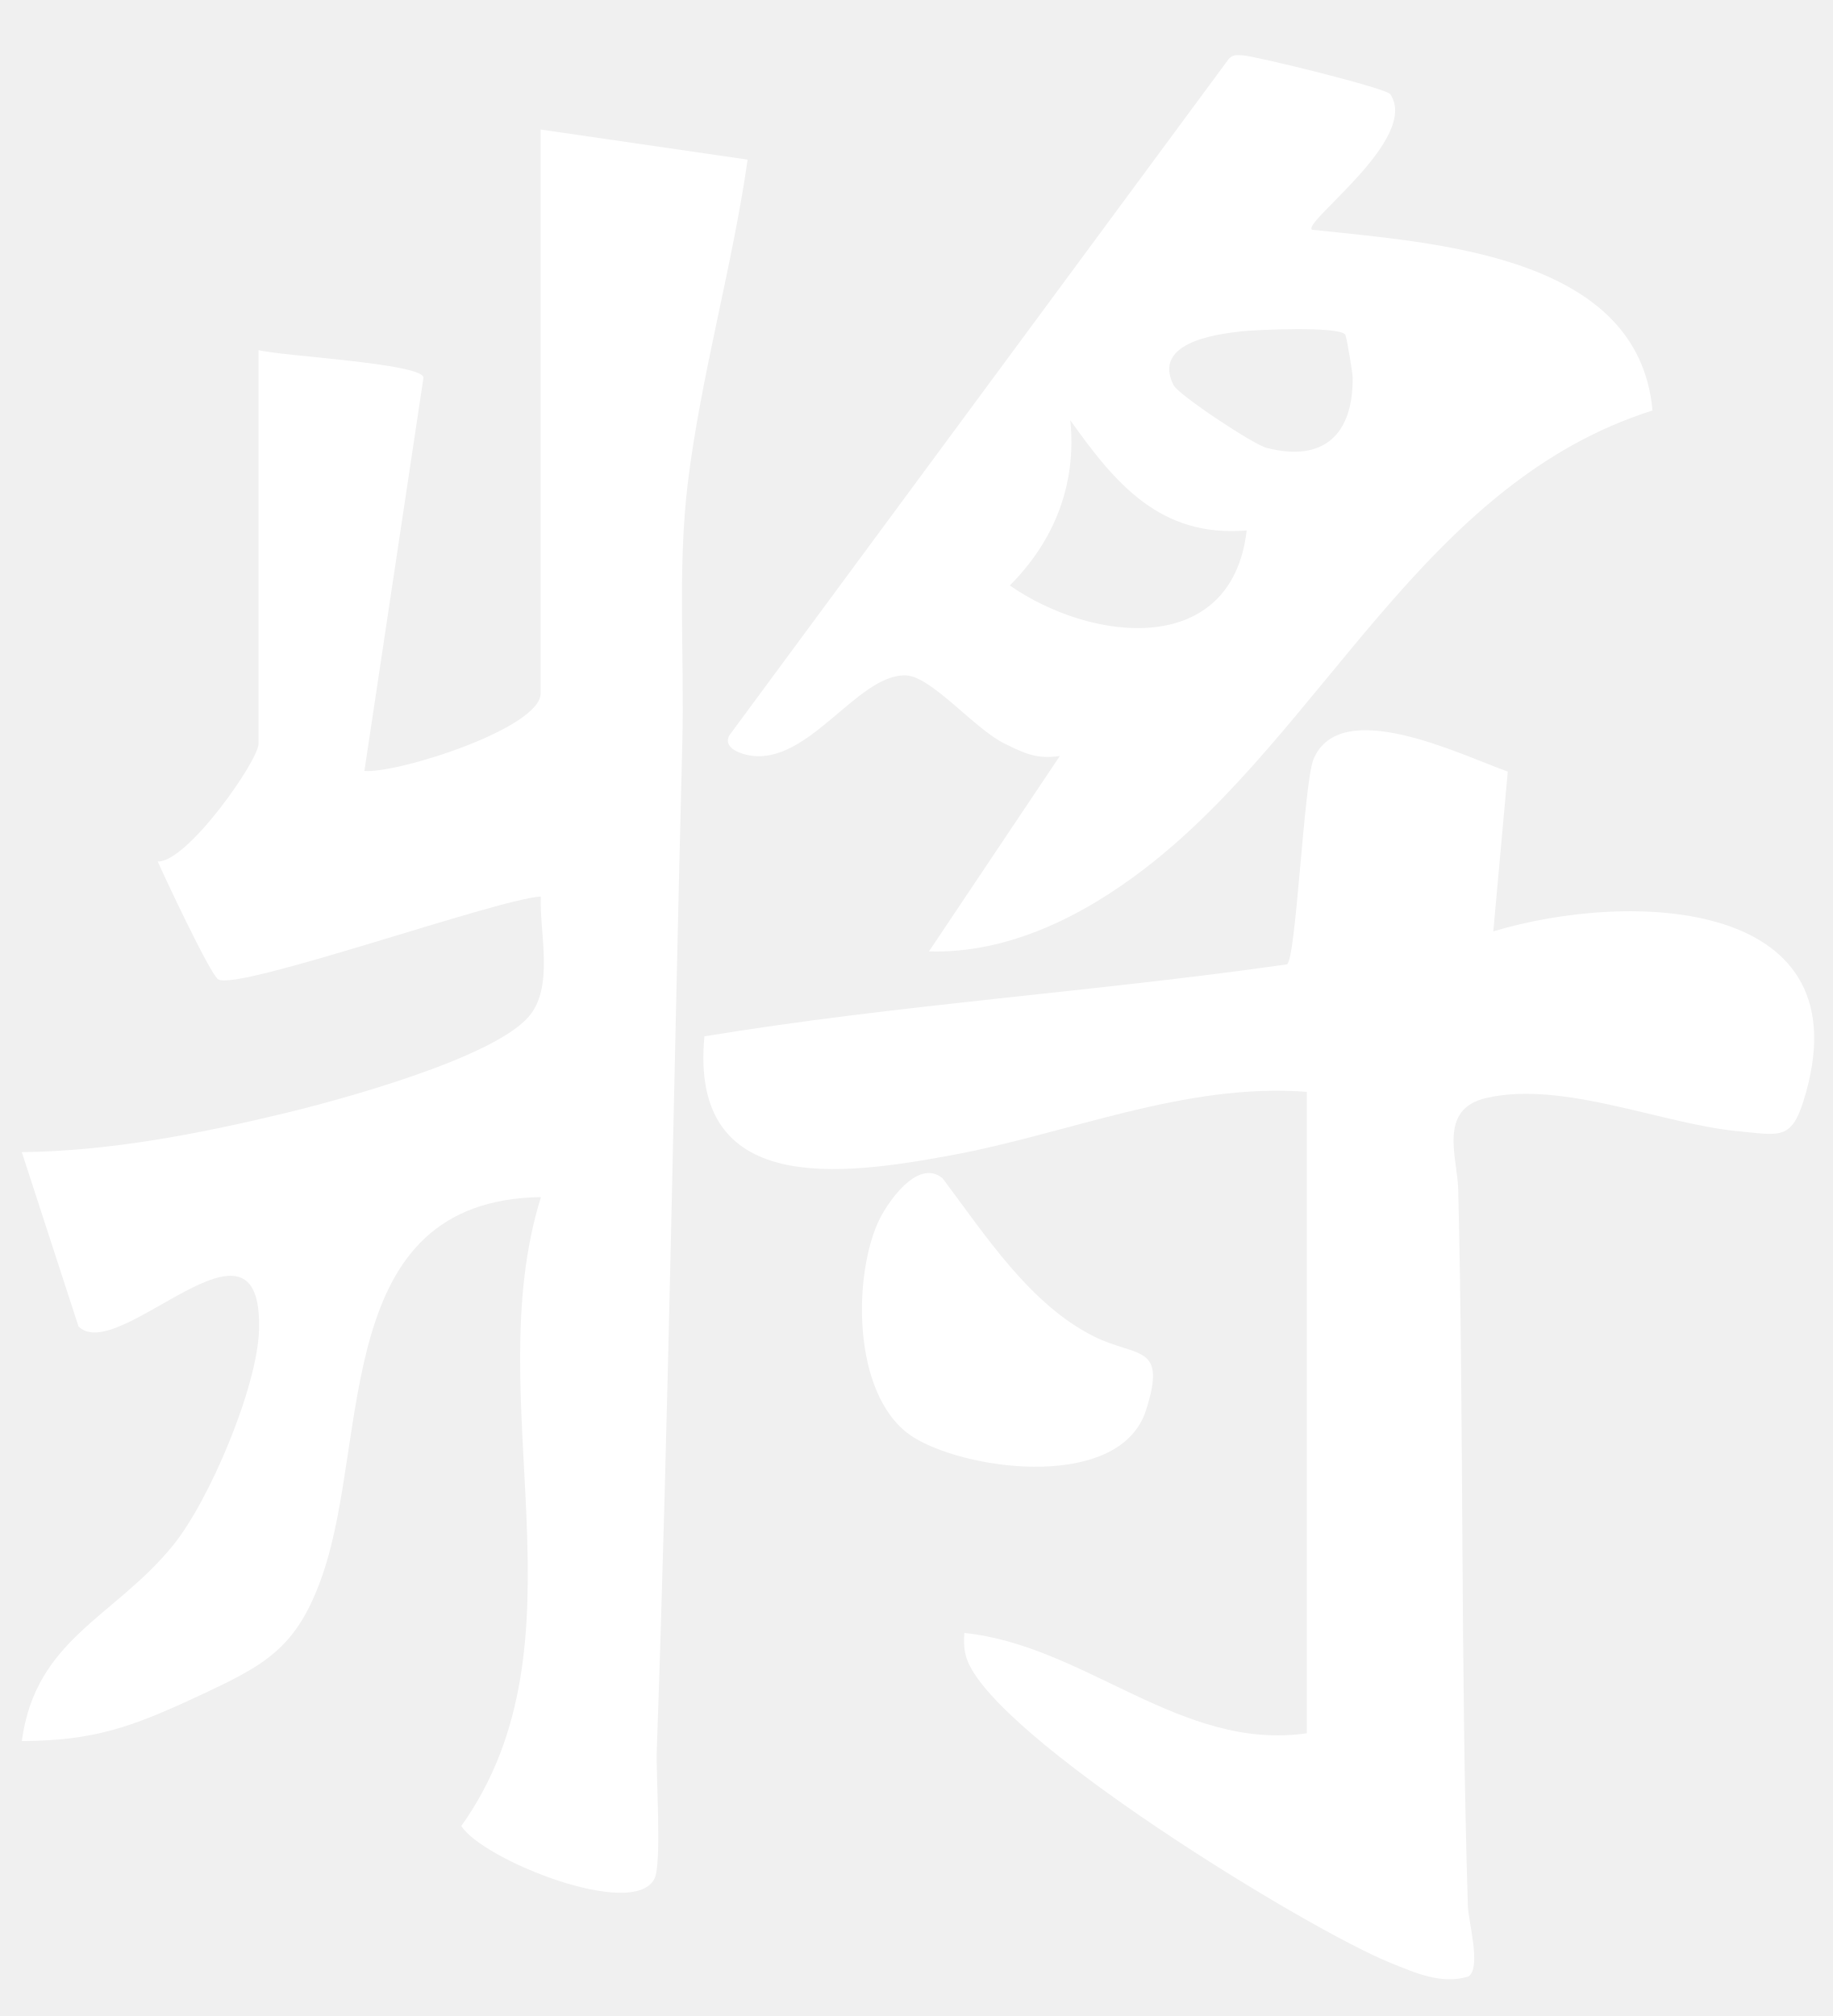
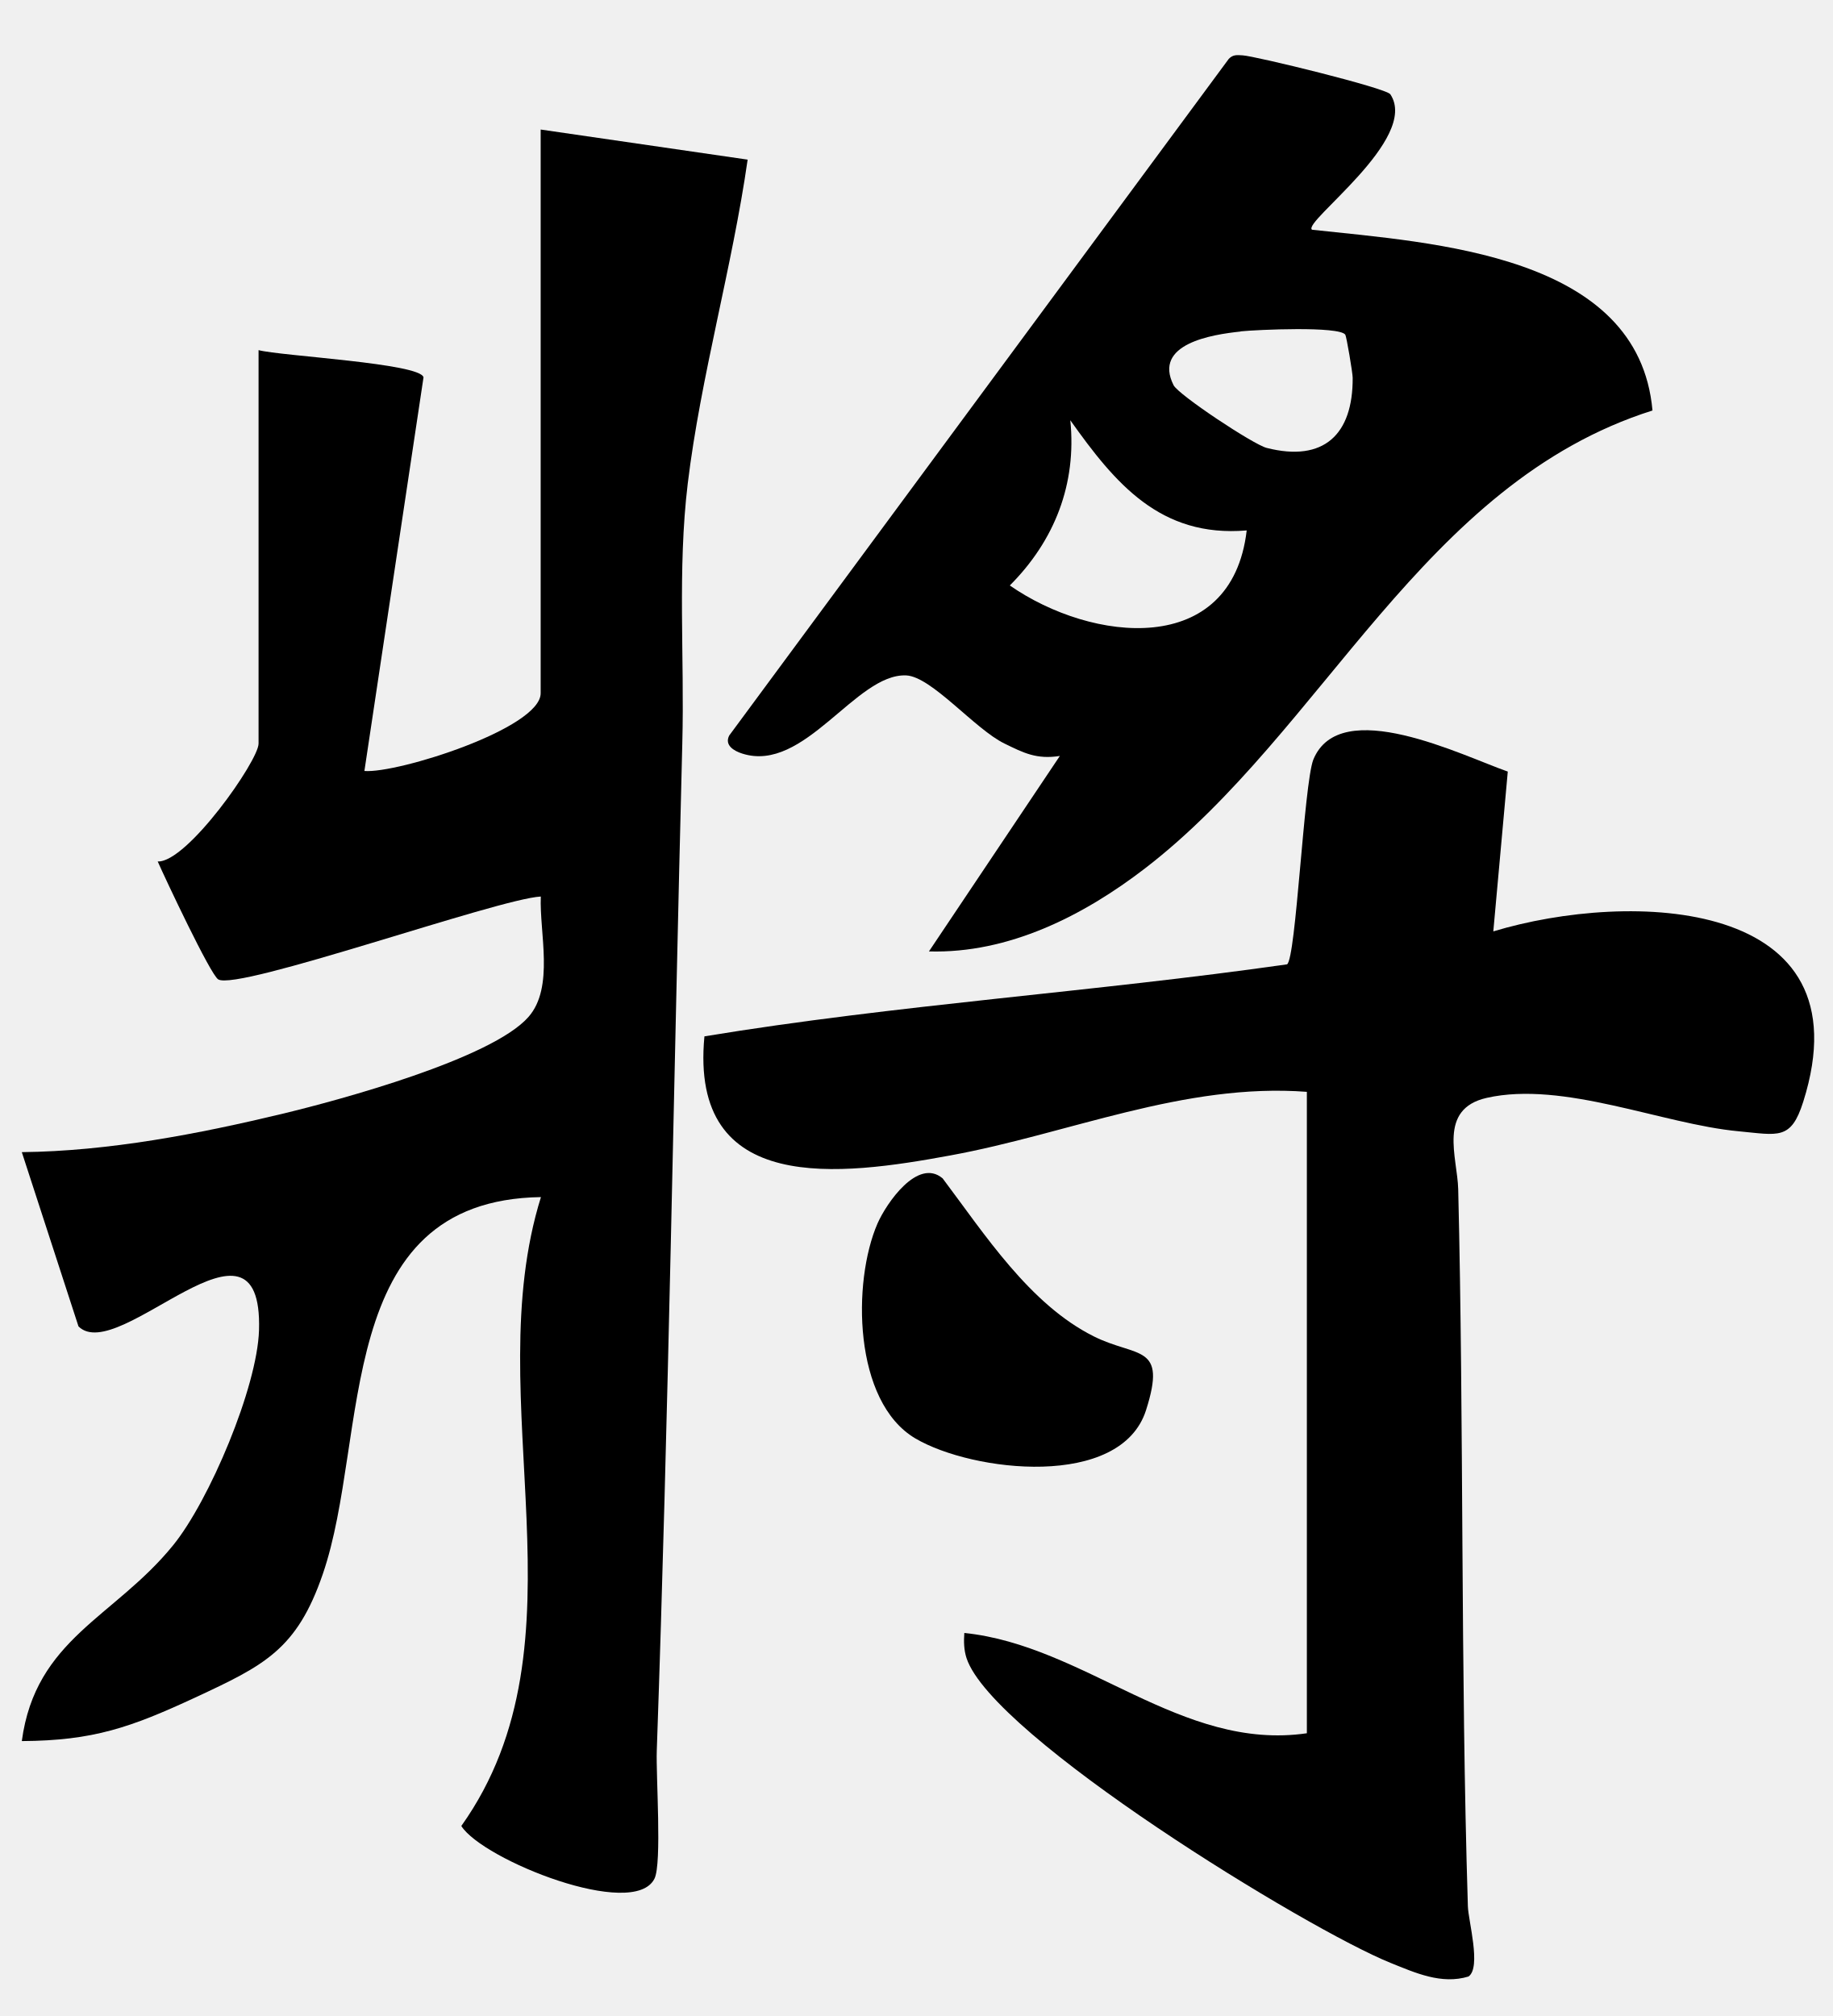
<svg xmlns="http://www.w3.org/2000/svg" width="40" height="44" viewBox="0 0 40 44" fill="none">
-   <path d="M11.806 2.828L16.317 3.484C15.984 5.818 15.291 8.226 15.01 10.553C14.783 12.44 14.941 14.336 14.891 16.23C14.703 23.548 14.591 30.892 14.334 38.206C14.314 38.757 14.449 40.67 14.284 41.002C13.832 41.911 10.536 40.592 10.068 39.853C12.935 35.824 10.417 30.576 11.806 26.127C7.23 26.196 8.075 31.361 7.045 34.354C6.478 36.007 5.765 36.349 4.257 37.051C2.848 37.704 2.036 37.99 0.476 38C0.776 35.765 2.495 35.305 3.775 33.73C4.567 32.759 5.616 30.275 5.653 29.031C5.742 26.009 2.584 29.819 1.713 28.949L0.476 25.146C2.373 25.126 4.333 24.749 6.174 24.306C7.418 24.007 10.731 23.108 11.533 22.196C12.103 21.549 11.77 20.358 11.803 19.567C10.866 19.616 5.184 21.638 4.762 21.375C4.59 21.267 3.604 19.17 3.442 18.802C4.082 18.829 5.643 16.601 5.643 16.23V7.642C6.125 7.77 9.183 7.928 9.243 8.236L7.953 16.827C8.669 16.886 11.8 15.898 11.8 15.13V2.828H11.806Z" fill="white" />
-   <path d="M28.635 5.014C31.288 5.303 35.762 5.549 36.065 8.959C31.04 10.55 28.902 15.942 24.992 18.951C23.649 19.984 22.016 20.815 20.274 20.765L23.131 16.499C22.623 16.578 22.343 16.434 21.92 16.227C21.274 15.912 20.33 14.764 19.776 14.741C18.677 14.695 17.558 16.883 16.199 16.447C16.021 16.391 15.806 16.266 15.915 16.053L26.817 1.286C26.909 1.188 26.998 1.201 27.12 1.208C27.384 1.221 30.252 1.92 30.344 2.058C30.991 3.029 28.407 4.857 28.635 5.014ZM27.074 7.236C26.457 7.301 25.157 7.502 25.613 8.407C25.718 8.617 27.355 9.703 27.645 9.776C28.895 10.094 29.529 9.48 29.522 8.246C29.522 8.138 29.387 7.344 29.361 7.305C29.232 7.114 27.427 7.196 27.078 7.232L27.074 7.236ZM27.206 11.577C25.319 11.735 24.336 10.547 23.359 9.172C23.501 10.563 23.016 11.8 22.039 12.778C23.831 14.025 26.883 14.367 27.209 11.577H27.206Z" fill="white" />
-   <path d="M28.526 23.83C25.84 23.626 23.326 24.745 20.739 25.218C18.353 25.658 15.041 26.11 15.374 22.619C19.568 21.927 23.867 21.651 28.09 21.047C28.285 20.916 28.456 17.136 28.661 16.584C29.242 15.15 31.927 16.499 32.907 16.84L32.591 20.328C35.574 19.426 40.77 19.577 39.355 24.047C39.087 24.893 38.814 24.772 37.939 24.69C36.286 24.535 34.122 23.584 32.449 23.961C31.37 24.204 31.809 25.264 31.825 25.956C31.951 31.174 31.875 36.392 32.036 41.606C32.046 41.927 32.333 42.941 32.05 43.138C31.459 43.319 30.885 43.056 30.354 42.843C28.526 42.108 21.66 37.901 21.095 36.191C21.036 36.011 21.033 35.827 21.046 35.64C23.689 35.912 25.781 38.229 28.522 37.829V23.827L28.526 23.83Z" fill="white" />
-   <path d="M20.574 25.72C21.488 26.934 22.471 28.467 23.87 29.166C24.817 29.639 25.477 29.32 25.012 30.777C24.461 32.507 21.224 32.129 19.977 31.394C18.621 30.593 18.598 27.975 19.152 26.702C19.347 26.259 20.03 25.264 20.571 25.717L20.574 25.72Z" fill="white" />
+   <path d="M11.806 2.828L16.317 3.484C15.984 5.818 15.291 8.226 15.01 10.553C14.783 12.44 14.941 14.336 14.891 16.23C14.703 23.548 14.591 30.892 14.334 38.206C14.314 38.757 14.449 40.67 14.284 41.002C13.832 41.911 10.536 40.592 10.068 39.853C12.935 35.824 10.417 30.576 11.806 26.127C7.23 26.196 8.075 31.361 7.045 34.354C6.478 36.007 5.765 36.349 4.257 37.051C2.848 37.704 2.036 37.99 0.476 38C0.776 35.765 2.495 35.305 3.775 33.73C4.567 32.759 5.616 30.275 5.653 29.031C5.742 26.009 2.584 29.819 1.713 28.949L0.476 25.146C2.373 25.126 4.333 24.749 6.174 24.306C7.418 24.007 10.731 23.108 11.533 22.196C12.103 21.549 11.77 20.358 11.803 19.567C10.866 19.616 5.184 21.638 4.762 21.375C4.59 21.267 3.604 19.17 3.442 18.802C4.082 18.829 5.643 16.601 5.643 16.23V7.642C6.125 7.77 9.183 7.928 9.243 8.236L7.953 16.827C8.669 16.886 11.8 15.898 11.8 15.13V2.828H11.806Z" fill="currentColor" />
+   <path d="M28.635 5.014C31.288 5.303 35.762 5.549 36.065 8.959C31.04 10.55 28.902 15.942 24.992 18.951C23.649 19.984 22.016 20.815 20.274 20.765L23.131 16.499C22.623 16.578 22.343 16.434 21.92 16.227C21.274 15.912 20.33 14.764 19.776 14.741C18.677 14.695 17.558 16.883 16.199 16.447C16.021 16.391 15.806 16.266 15.915 16.053L26.817 1.286C26.909 1.188 26.998 1.201 27.12 1.208C27.384 1.221 30.252 1.92 30.344 2.058C30.991 3.029 28.407 4.857 28.635 5.014ZM27.074 7.236C26.457 7.301 25.157 7.502 25.613 8.407C25.718 8.617 27.355 9.703 27.645 9.776C28.895 10.094 29.529 9.48 29.522 8.246C29.522 8.138 29.387 7.344 29.361 7.305C29.232 7.114 27.427 7.196 27.078 7.232L27.074 7.236ZM27.206 11.577C25.319 11.735 24.336 10.547 23.359 9.172C23.501 10.563 23.016 11.8 22.039 12.778C23.831 14.025 26.883 14.367 27.209 11.577H27.206Z" fill="currentColor" />
+   <path d="M28.526 23.83C25.84 23.626 23.326 24.745 20.739 25.218C18.353 25.658 15.041 26.11 15.374 22.619C19.568 21.927 23.867 21.651 28.09 21.047C28.285 20.916 28.456 17.136 28.661 16.584C29.242 15.15 31.927 16.499 32.907 16.84L32.591 20.328C35.574 19.426 40.77 19.577 39.355 24.047C39.087 24.893 38.814 24.772 37.939 24.69C36.286 24.535 34.122 23.584 32.449 23.961C31.37 24.204 31.809 25.264 31.825 25.956C31.951 31.174 31.875 36.392 32.036 41.606C32.046 41.927 32.333 42.941 32.05 43.138C31.459 43.319 30.885 43.056 30.354 42.843C28.526 42.108 21.66 37.901 21.095 36.191C21.036 36.011 21.033 35.827 21.046 35.64C23.689 35.912 25.781 38.229 28.522 37.829V23.827L28.526 23.83Z" fill="currentColor" />
+   <path d="M20.574 25.72C21.488 26.934 22.471 28.467 23.87 29.166C24.817 29.639 25.477 29.32 25.012 30.777C24.461 32.507 21.224 32.129 19.977 31.394C18.621 30.593 18.598 27.975 19.152 26.702C19.347 26.259 20.03 25.264 20.571 25.717L20.574 25.72Z" fill="currentColor" />
</svg>
